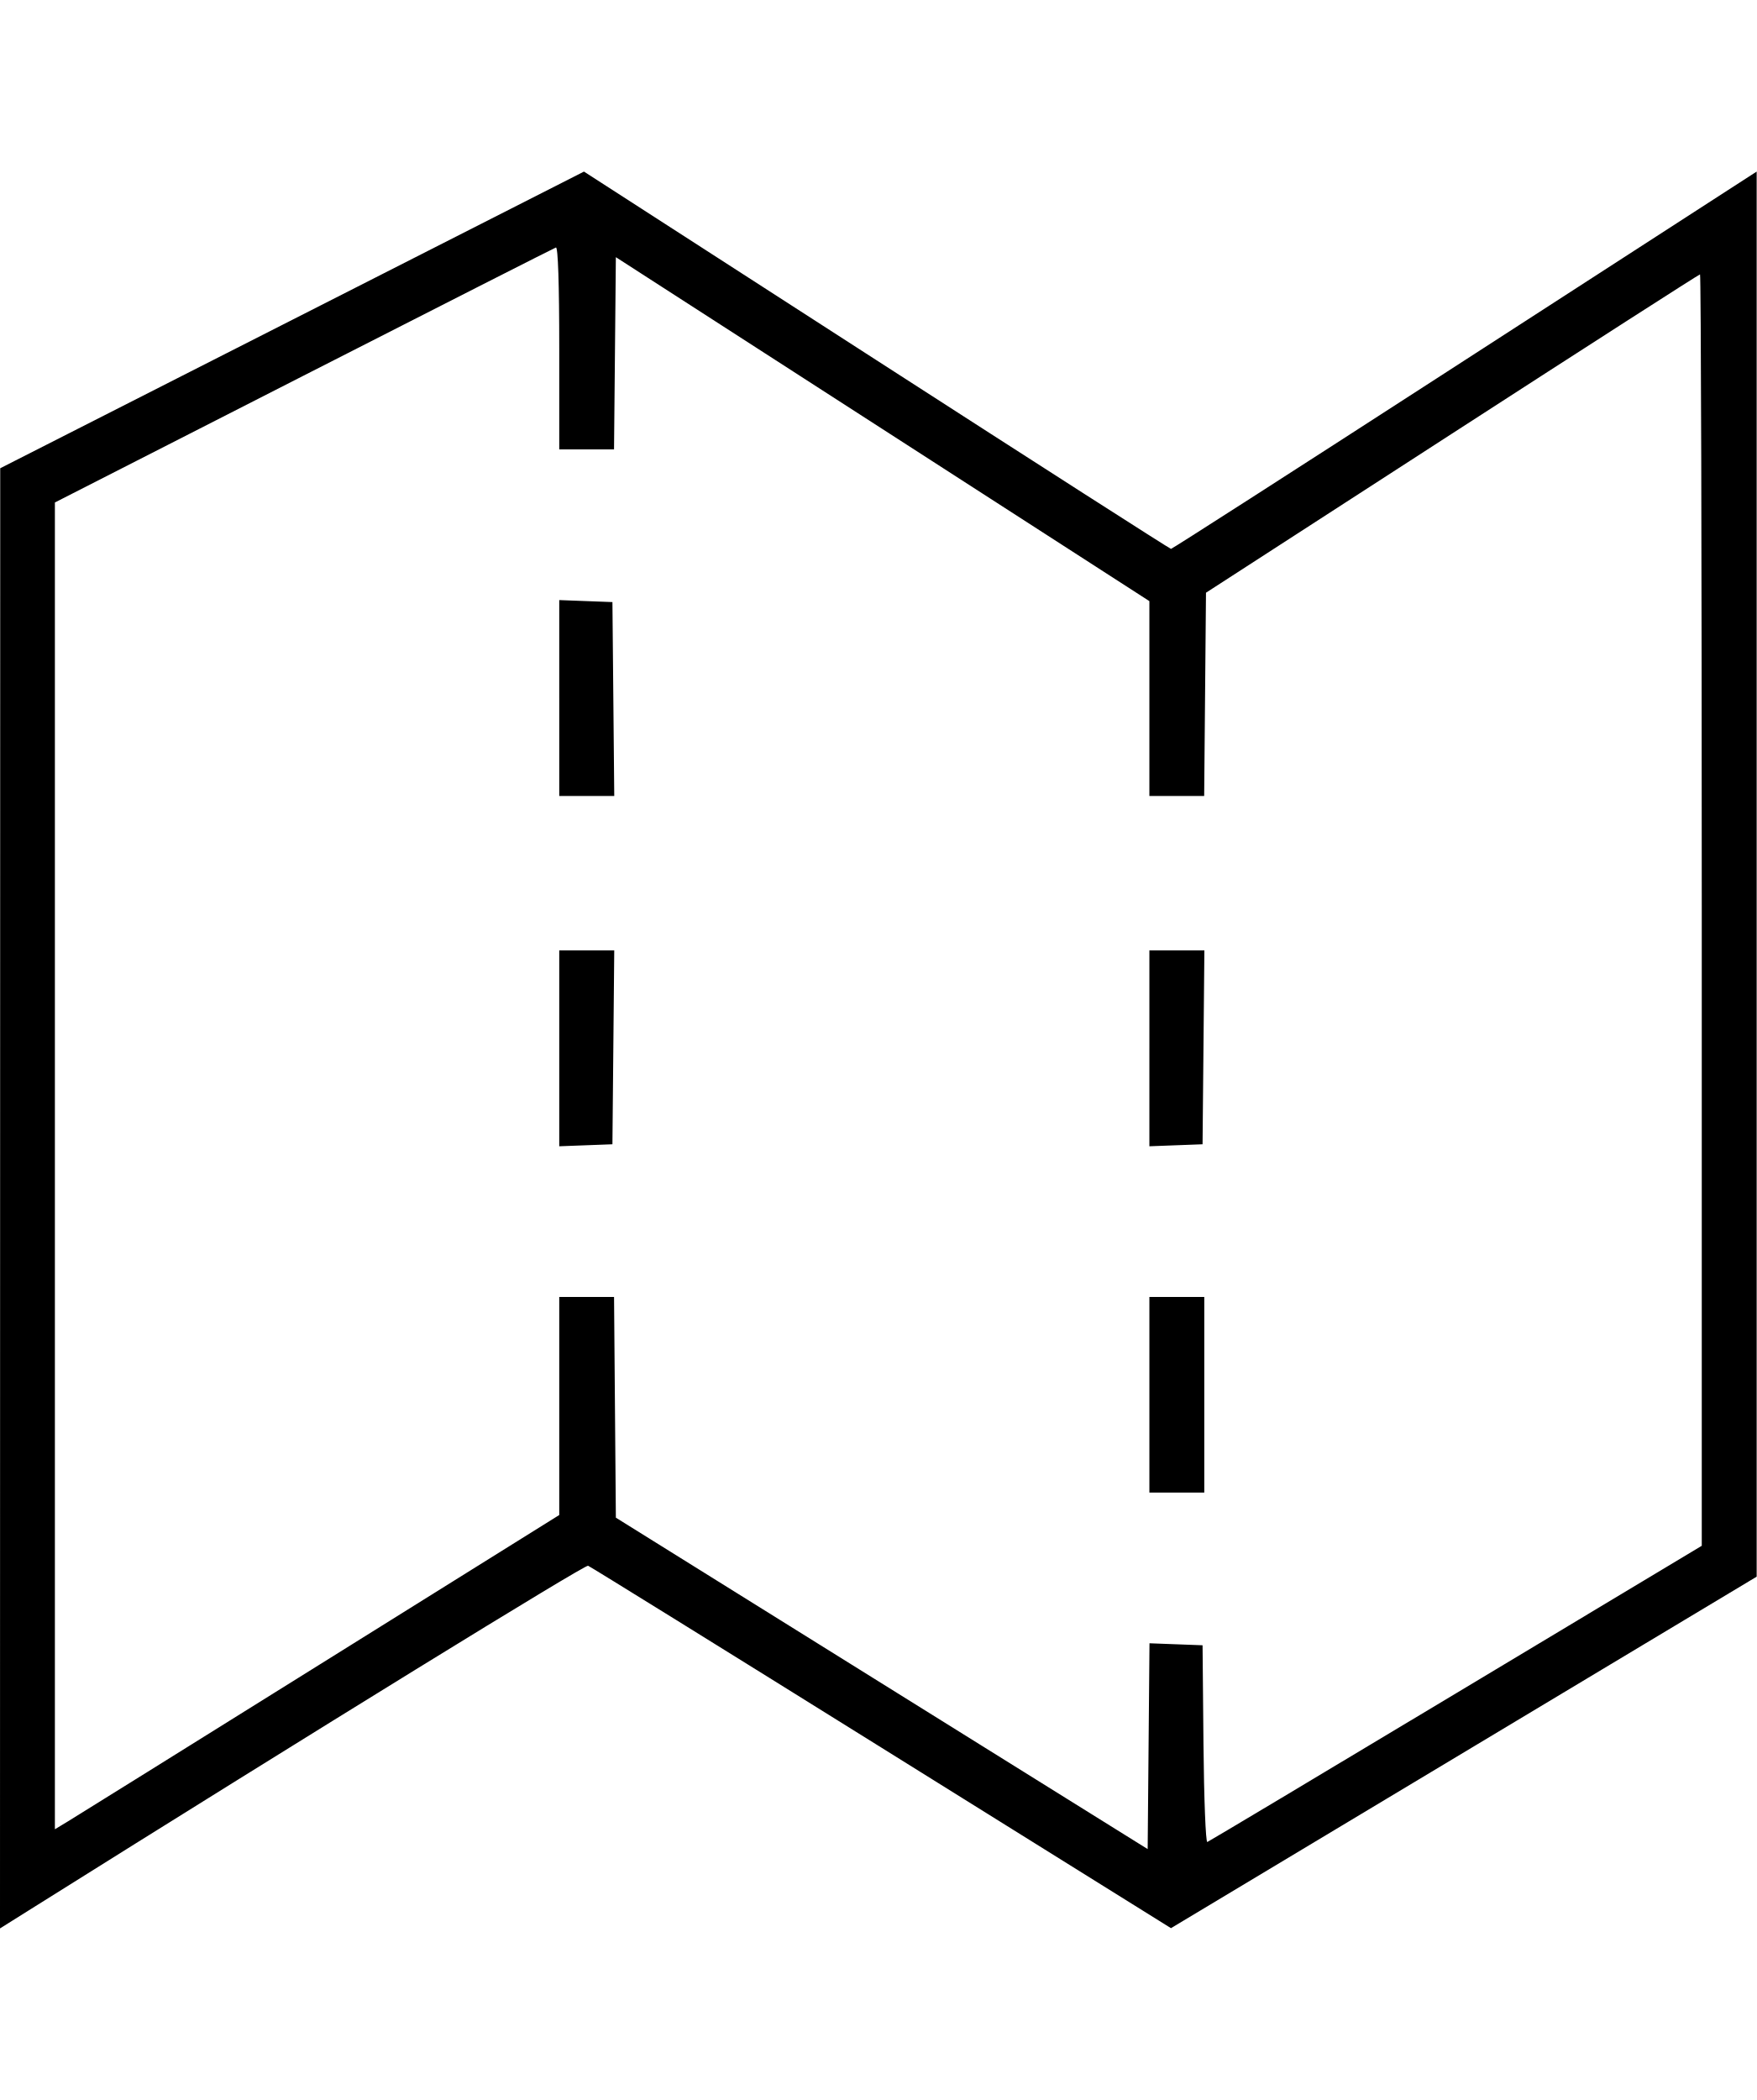
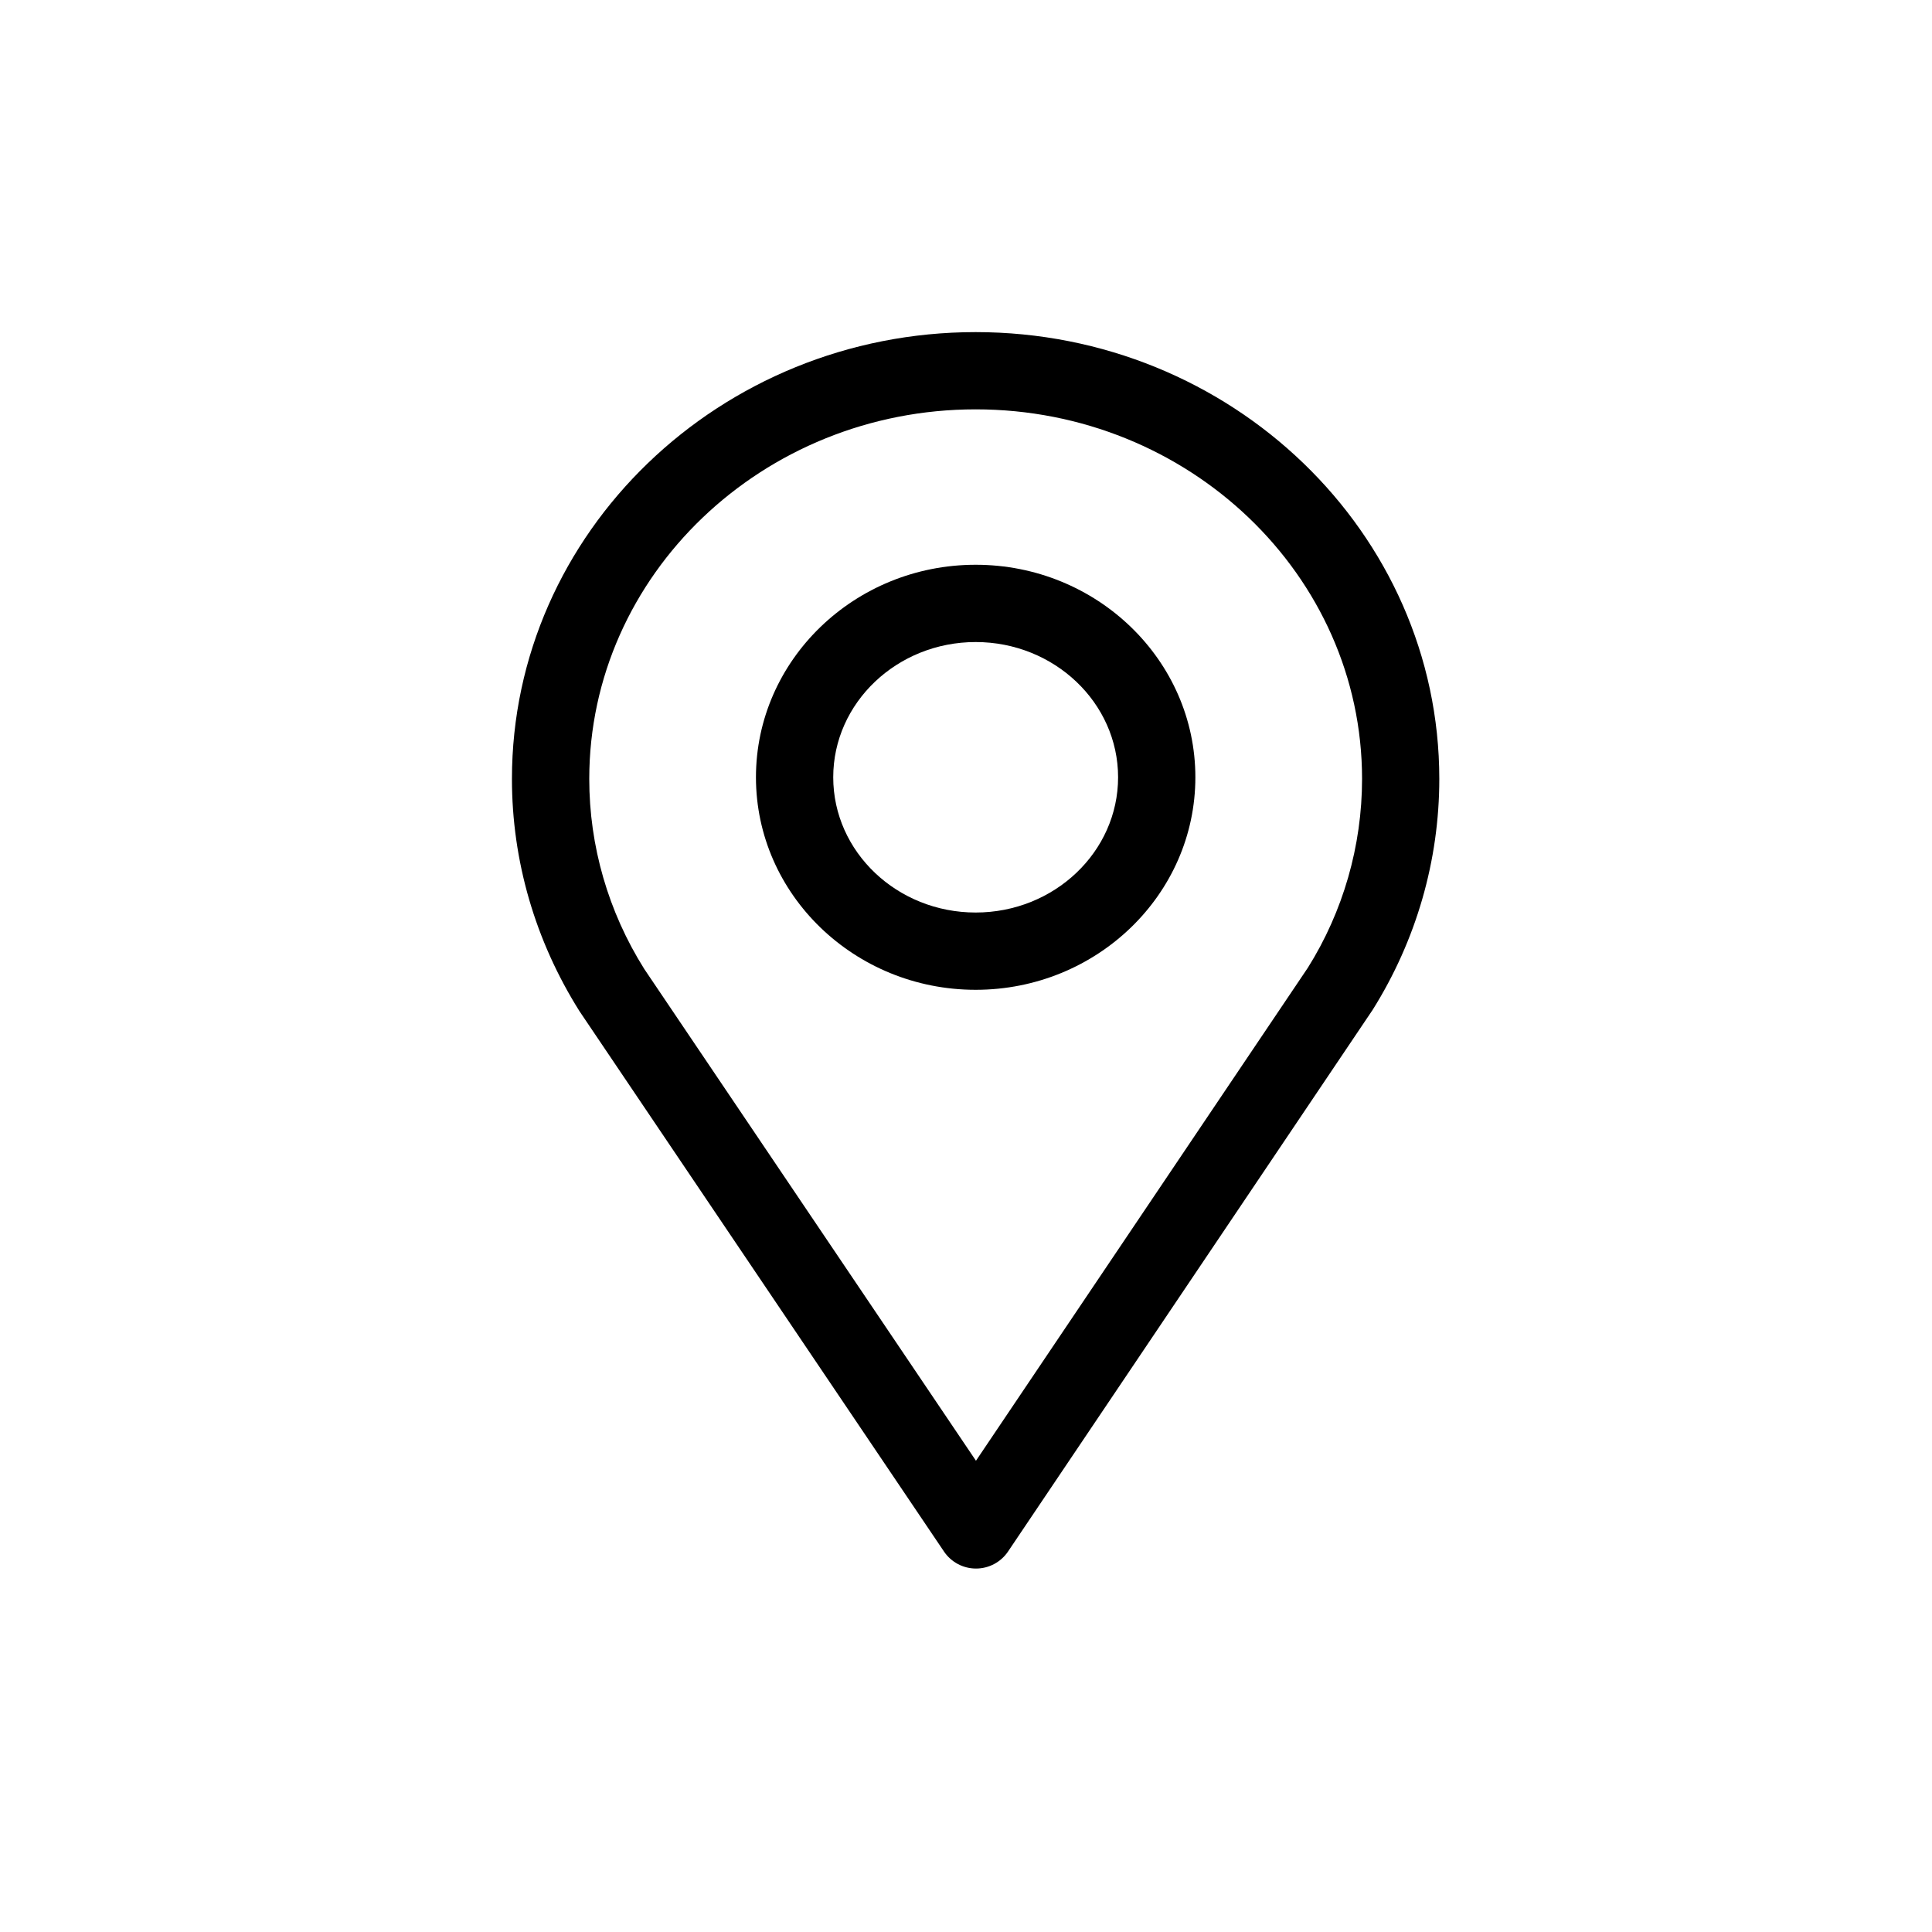
- <svg xmlns="http://www.w3.org/2000/svg" id="svg2" version="1.1" width="512" height="611.969" viewBox="0 0 512 611.969">
-   <defs id="defs6" />
-   <path style="fill:#000000" d="m 0.032,349.212 0.032,-212.757 85.07,-43.226 85.07,-43.226 85.269,54.976 c 46.898,30.237 85.521,54.976 85.828,54.976 0.307,0 35.127,-22.343 77.378,-49.651 42.251,-27.308 80.532,-52.048 85.07,-54.978 l 8.25,-5.327 0,204.731 0,204.731 -81.653,48.996 c -44.909,26.948 -83.319,49.995 -85.354,51.216 l -3.701,2.22 -84.339,-52.575 c -46.386,-28.916 -84.884,-52.784 -85.55,-53.04 -0.947,-0.363 -78.155,47.202 -163.153,100.515 L 0,561.969 0.032,349.212 Z m 342.732,129.951 7.735,0.292 0.265,28.828 c 0.146,15.855 0.651,28.68 1.123,28.5 0.471,-0.18 33.089,-19.676 72.484,-43.324 l 71.627,-42.996 0,-185.254 c 0,-101.89 -0.229,-185.254 -0.508,-185.254 -0.279,0 -32.792,20.873 -72.25,46.385 l -71.742,46.385 -0.265,29.615 -0.265,29.615 -7.985,0 -7.985,0 0,-28.391 0,-28.391 -77.75,-50.115 -77.75,-50.115 -0.266,28.007 -0.266,28.007 -7.984,0 -7.984,0 0,-29.583 c 0,-18.65 -0.358,-29.46 -0.969,-29.25 -0.533,0.183 -33.608,16.977 -73.5,37.32 l -72.531,36.987 0,193.32 0,193.32 3.819,-2.307 c 2.1,-1.269 35.175,-21.873 73.5,-45.787 l 69.682,-43.48 0,-31.77 0,-31.77 7.986,0 7.986,0 0.264,32.156 0.264,32.156 77.5,48.291 77.5,48.291 0.265,-29.989 0.265,-29.989 7.735,0.292 z m -7.765,-72.708 0,-28.5 8,0 8,0 0,28.5 0,28.5 -8,0 -8,0 0,-28.5 z m -172,-100.958 0,-28.542 8.016,0 8.015,0 -0.266,28.25 -0.266,28.25 -7.75,0.292 -7.75,0.292 0,-28.542 z m 172,0 0,-28.542 8.016,0 8.015,0 -0.266,28.25 -0.266,28.25 -7.75,0.292 -7.75,0.292 0,-28.542 z m -172,-102.084 0,-28.542 7.75,0.292 7.75,0.292 0.266,28.25 0.266,28.25 -8.015,0 -8.016,0 0,-28.542 z" id="path4144" />
+ <svg xmlns="http://www.w3.org/2000/svg" version="1.1" id="Layer_1" x="0px" y="0px" viewBox="0 0 50 50" enable-background="new 0 0 50 50" xml:space="preserve">
+   <path d="M24.43,40.153c0.186,0.276,0.497,0.441,0.829,0.441h0c0.333,0,0.644-0.166,0.829-0.441l9.436-14.018  c1.128-1.799,1.725-3.865,1.725-5.976c0-6.376-5.383-11.564-12-11.564s-12,5.188-12,11.564c0,2.114,0.599,4.184,1.749,6.012  L24.43,40.153z M25.25,10.594c5.514,0,10,4.291,10,9.564c0,1.734-0.491,3.433-1.402,4.886l-8.59,12.76l-8.584-12.726  c-0.932-1.482-1.424-3.183-1.424-4.92C15.25,14.885,19.736,10.594,25.25,10.594z" />
+   <path d="M25.25,25.616c3.135,0,5.686-2.467,5.686-5.5s-2.55-5.5-5.686-5.5s-5.686,2.467-5.686,5.5S22.115,25.616,25.25,25.616z   M25.25,16.616c2.032,0,3.686,1.57,3.686,3.5s-1.653,3.5-3.686,3.5s-3.686-1.57-3.686-3.5S23.218,16.616,25.25,16.616z" />
</svg>
